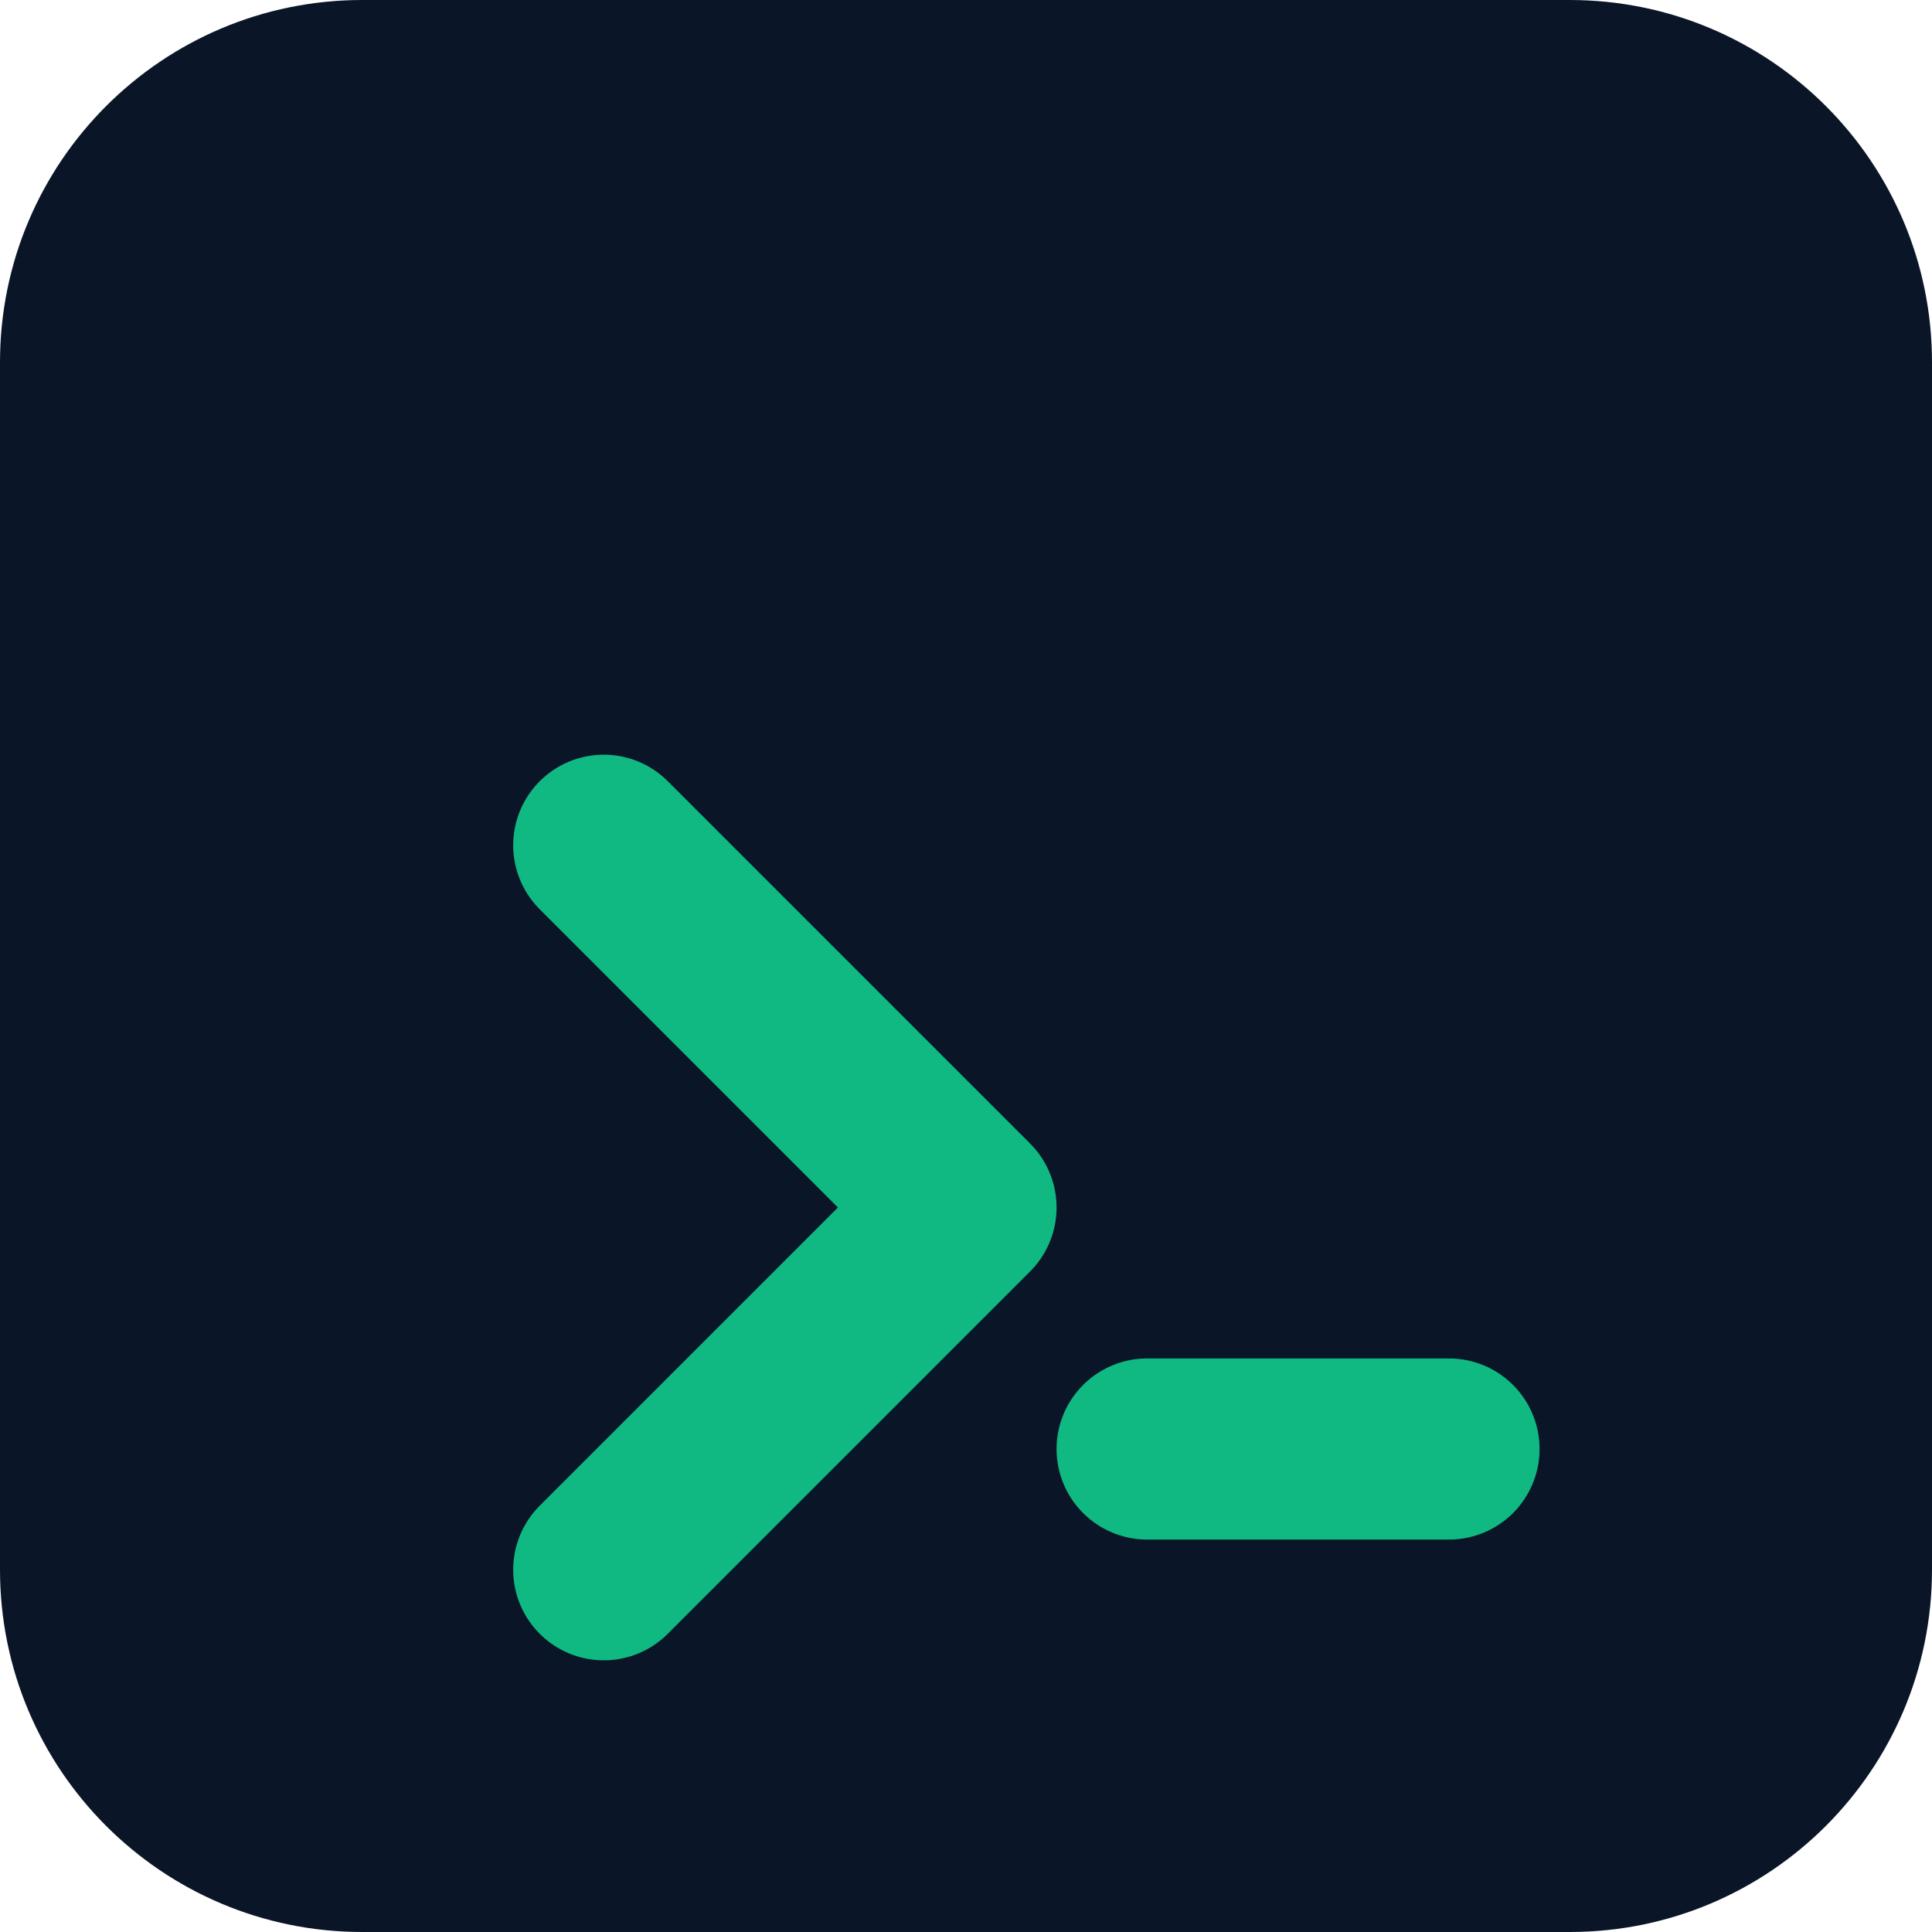
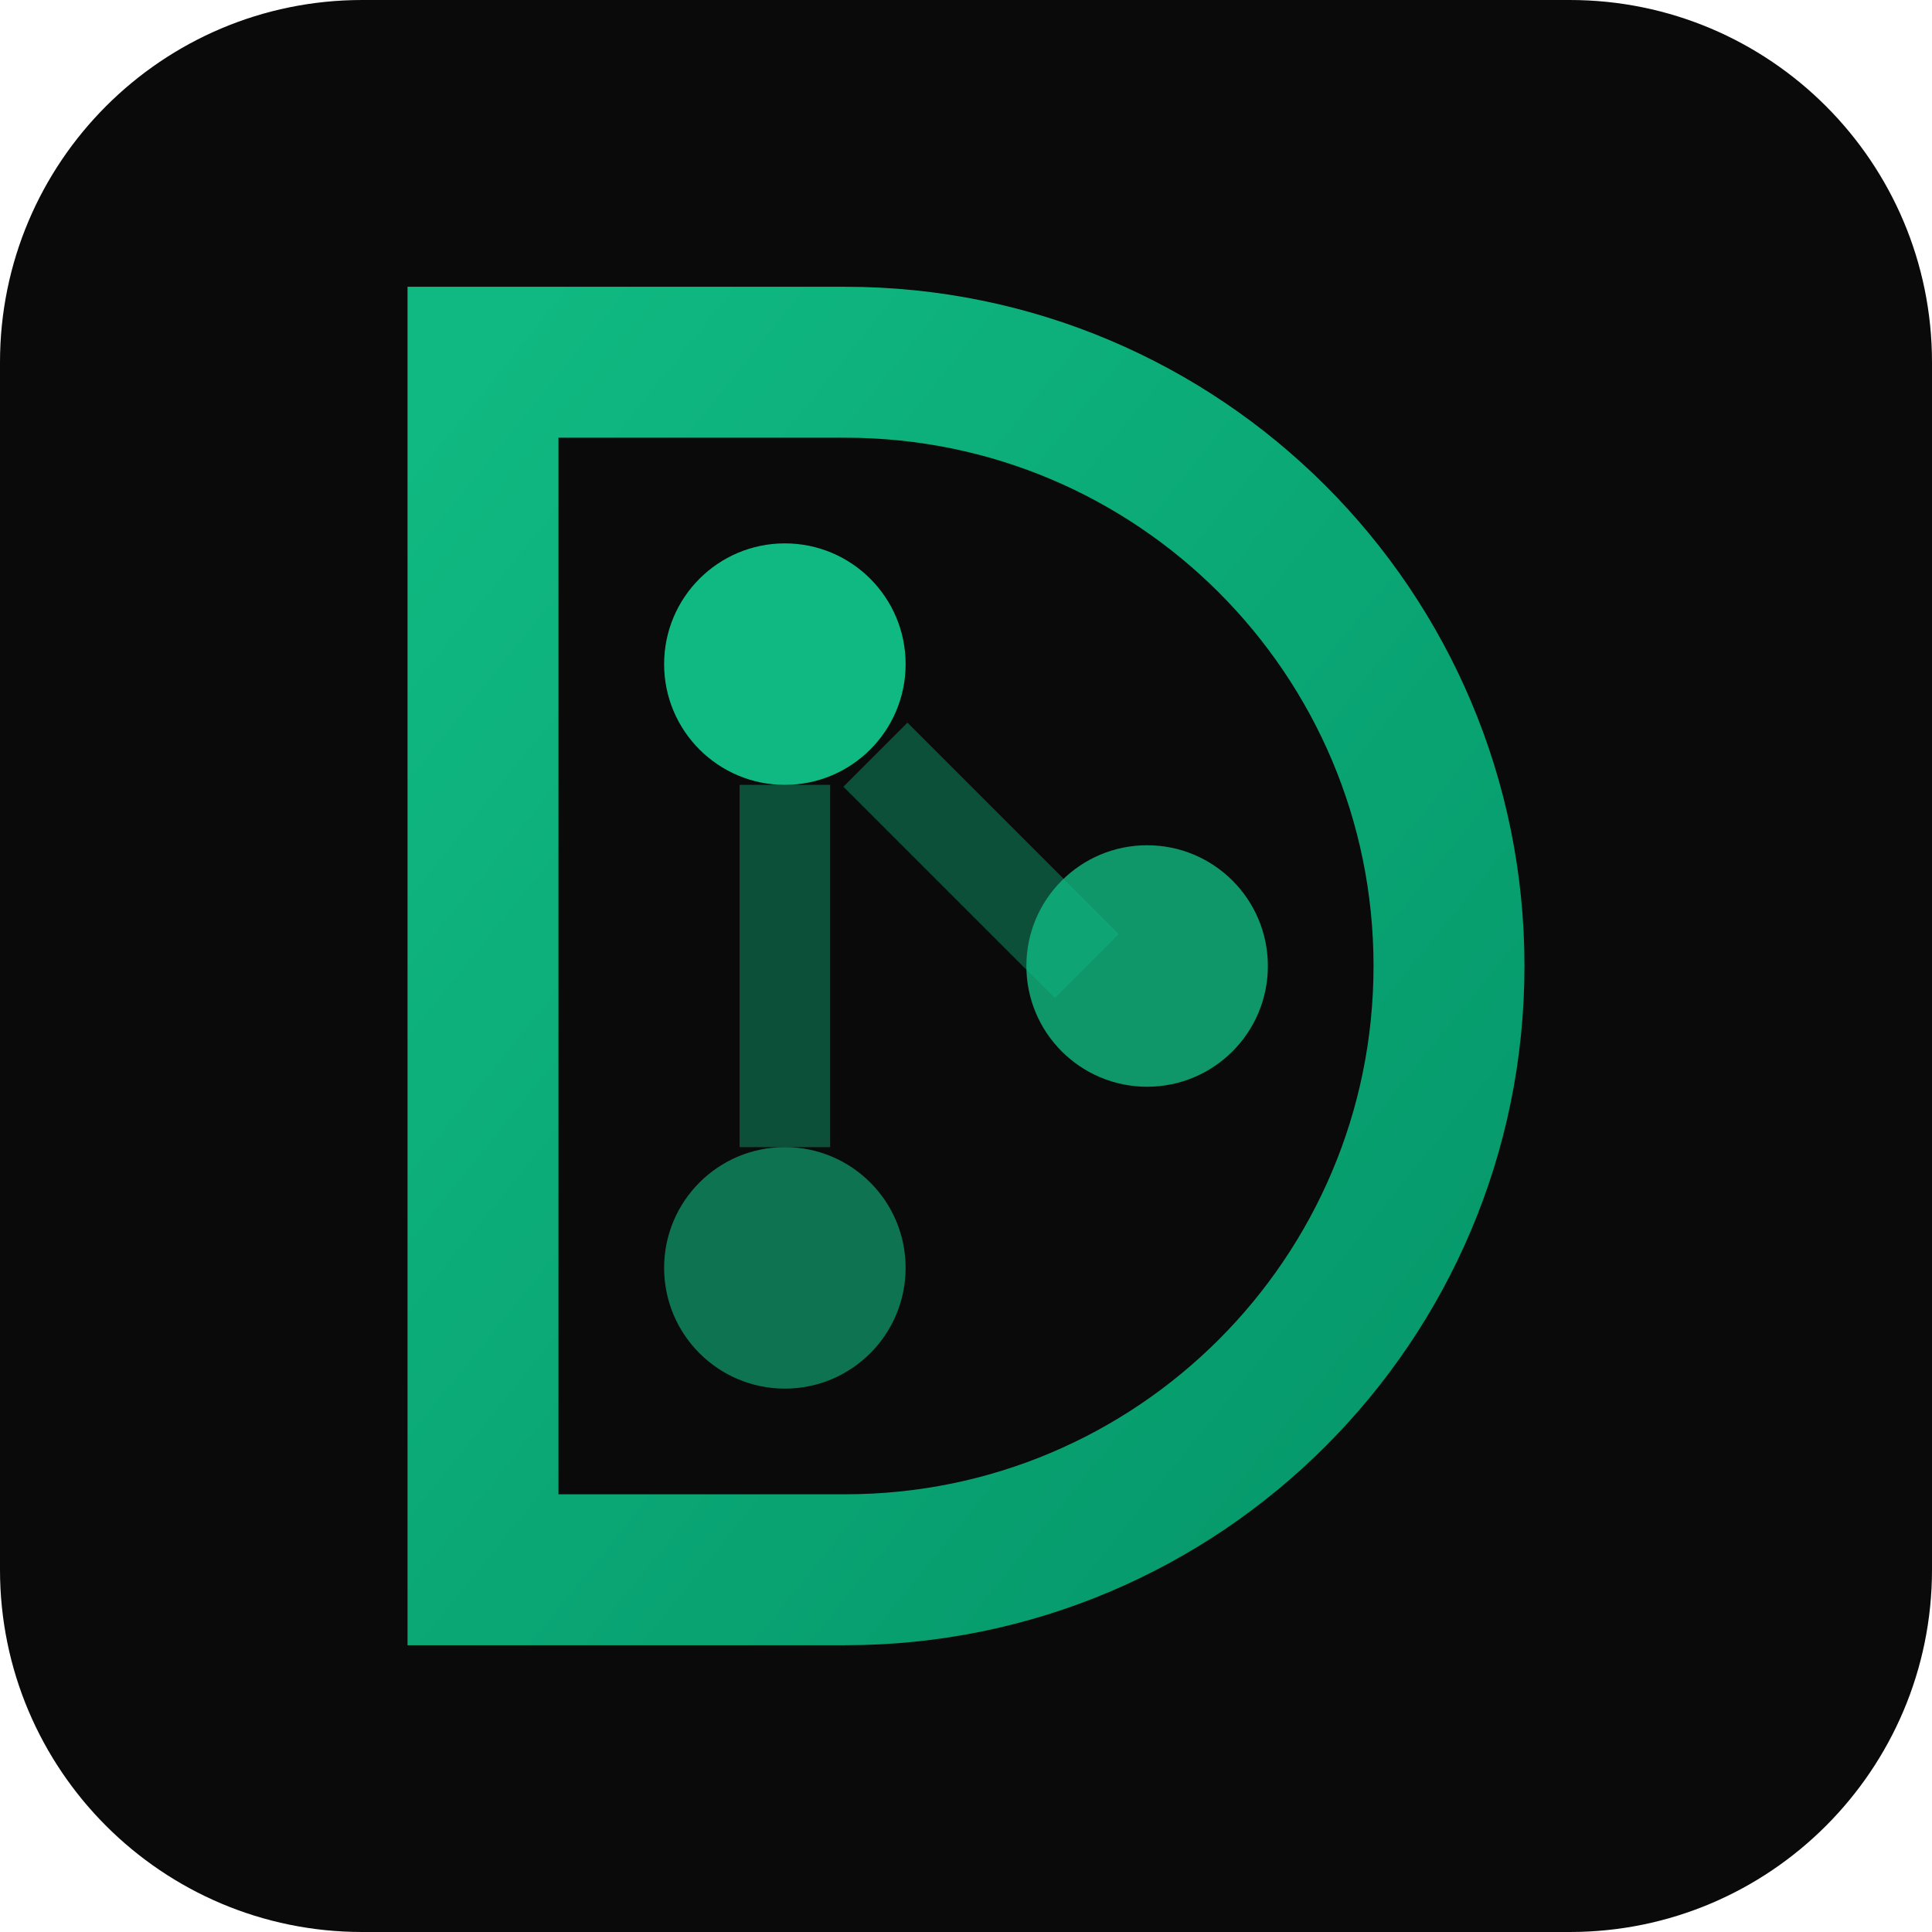
<svg xmlns="http://www.w3.org/2000/svg" width="32" height="32" viewBox="0 0 32 32" fill="none">
-   <rect width="32" height="32" rx="6" fill="#0a1628" />
-   <g transform="translate(4, 8)">
-     <path d="M6 6L12 12L6 18" stroke="#10b981" stroke-width="3" stroke-linecap="round" stroke-linejoin="round" />
-     <path d="M15 16L20 16" stroke="#10b981" stroke-width="3" stroke-linecap="round" />
+   <rect width="32" height="32" rx="6" fill="#0a0a0a" />
+   <g>
+     <defs>
+       <linearGradient id="favicon-gradient" x1="0%" y1="0%" x2="100%" y2="100%">
+         <stop offset="0%" stop-color="#10b981" />
+         <stop offset="100%" stop-color="#059669" />
+       </linearGradient>
+     </defs>
+     <path d="M8 6h6c5.523 0 10 4.477 10 10s-4.477 10-10 10H8V6z" stroke="url(#favicon-gradient)" stroke-width="2.5" fill="none" />
+     <circle cx="13" cy="11" r="2" fill="#10b981" />
+     <circle cx="19" cy="16" r="2" fill="#10b981" opacity="0.8" />
+     <circle cx="13" cy="21" r="2" fill="#10b981" opacity="0.6" />
+     <path d="M13 13v6M14.5 12.5l3.5 3.5" stroke="#10b981" stroke-width="1.5" opacity="0.4" />
  </g>
</svg>
